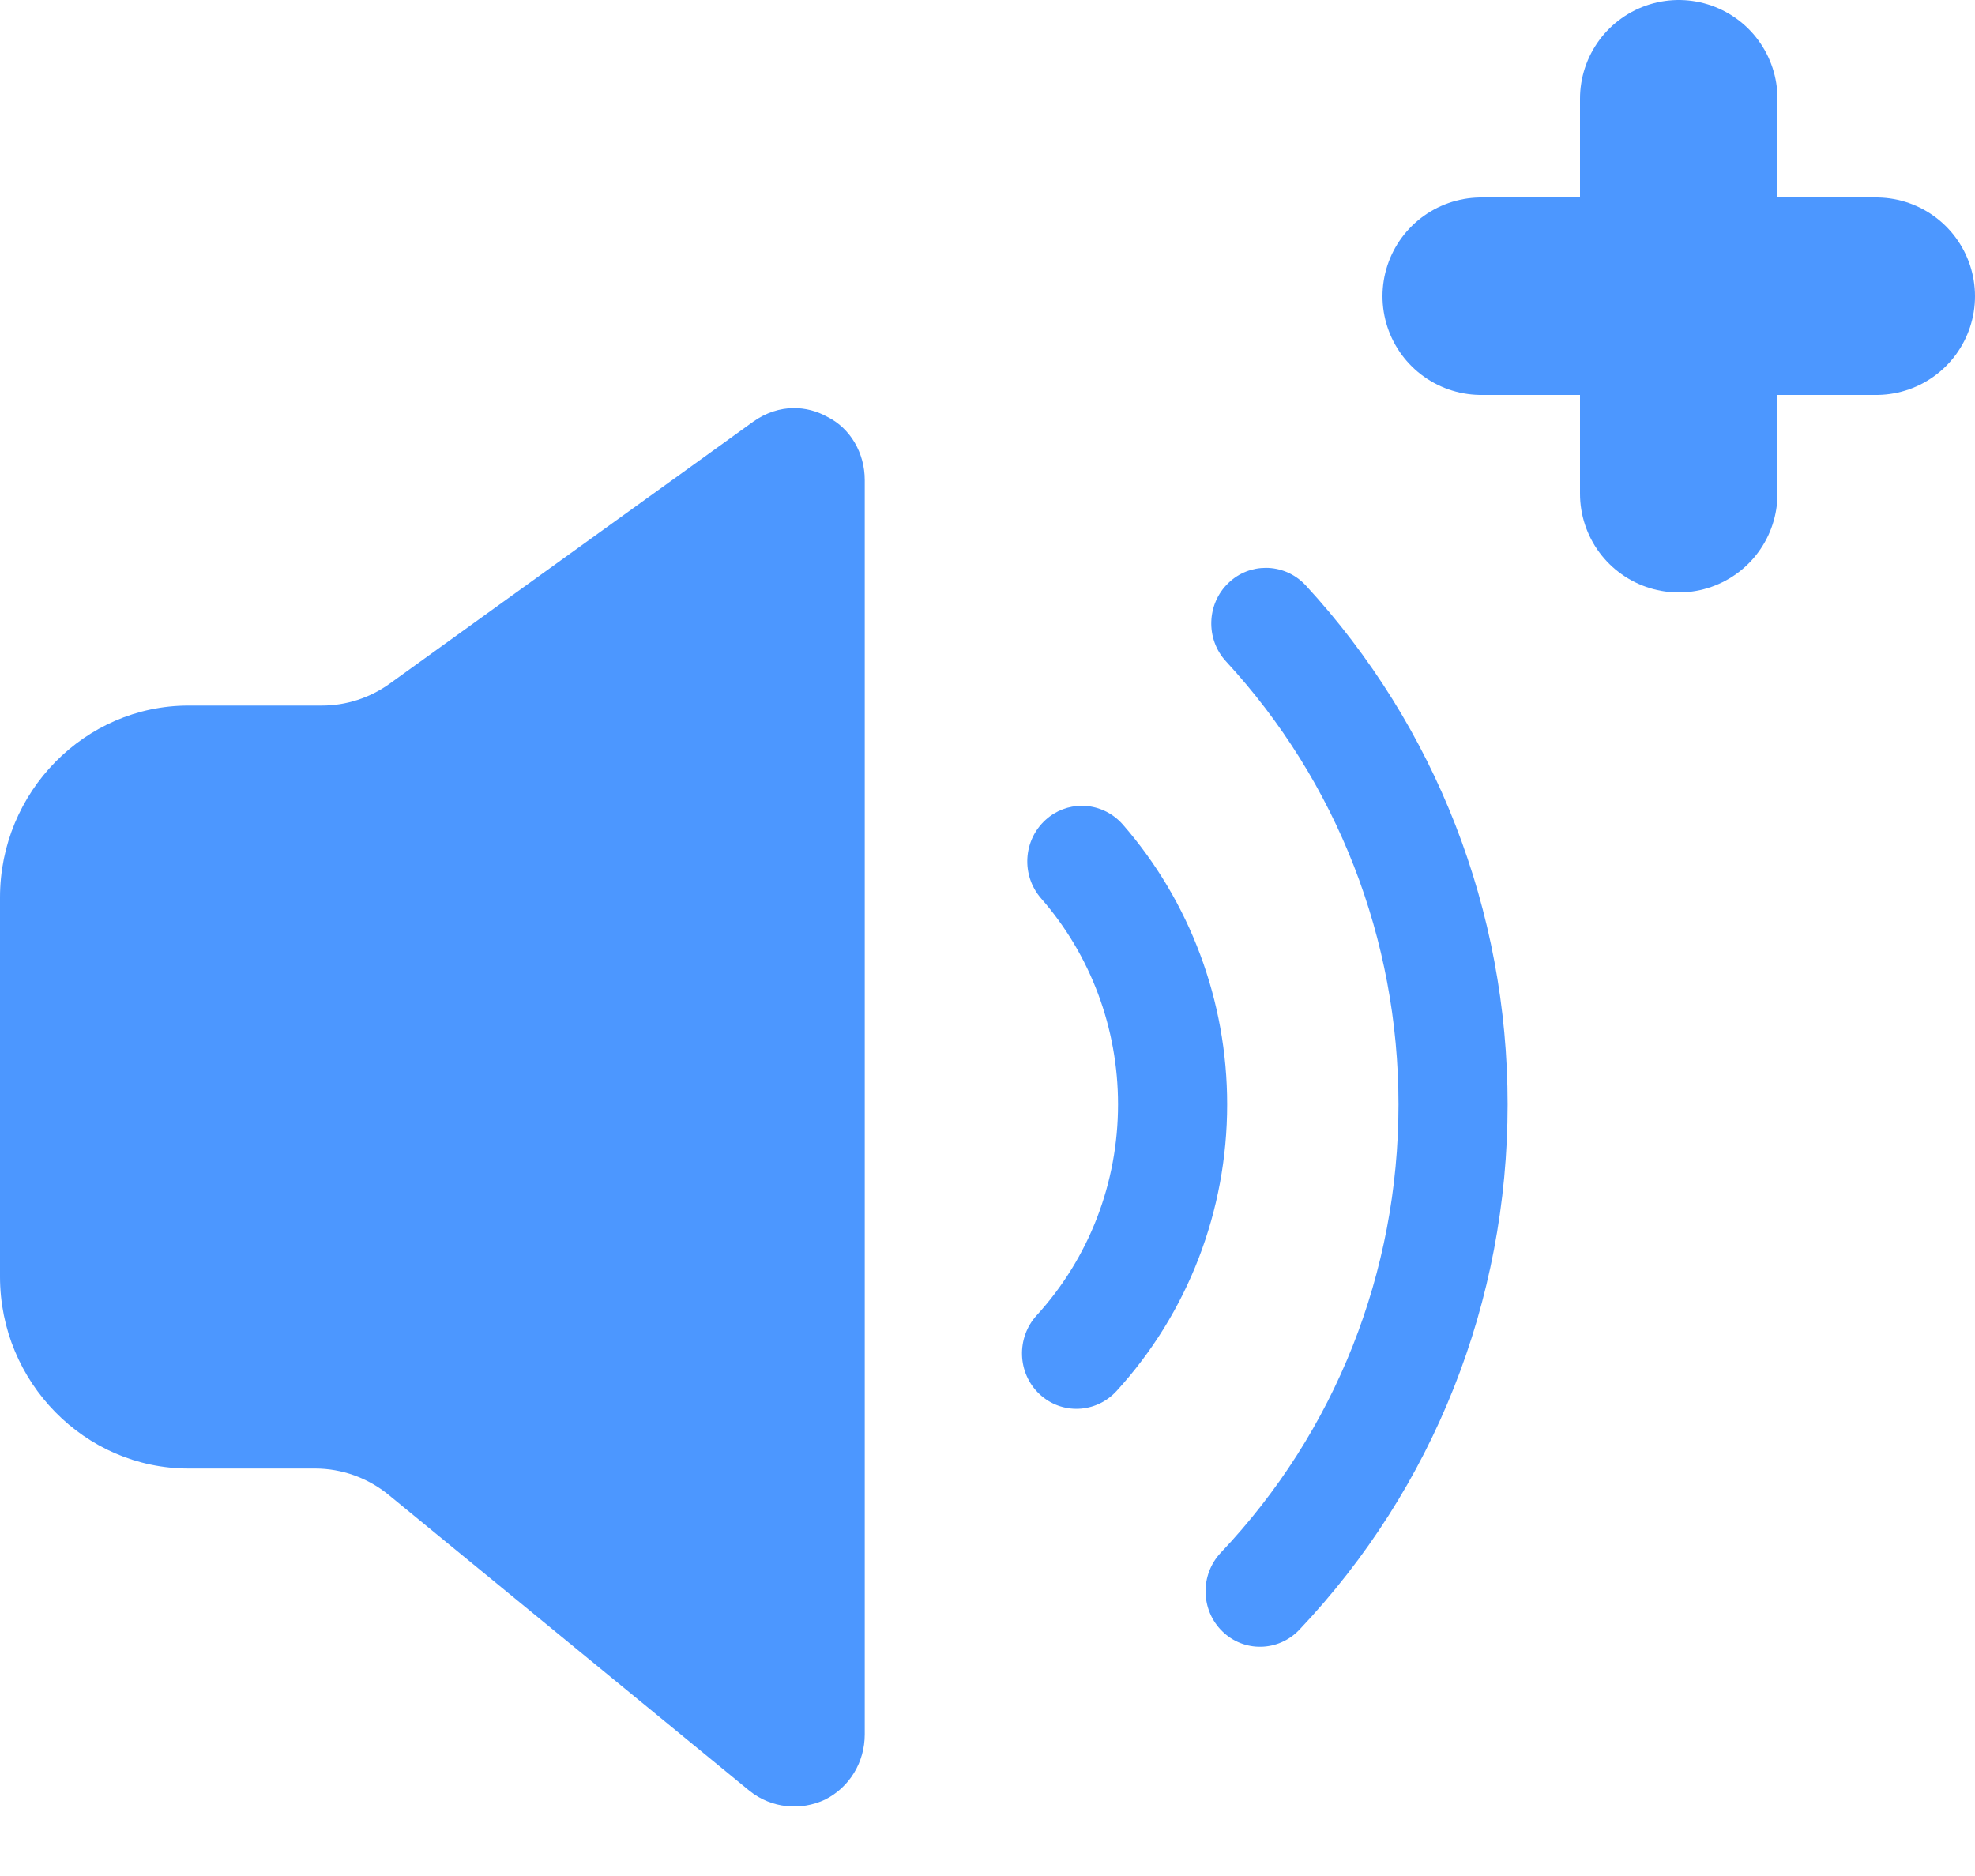
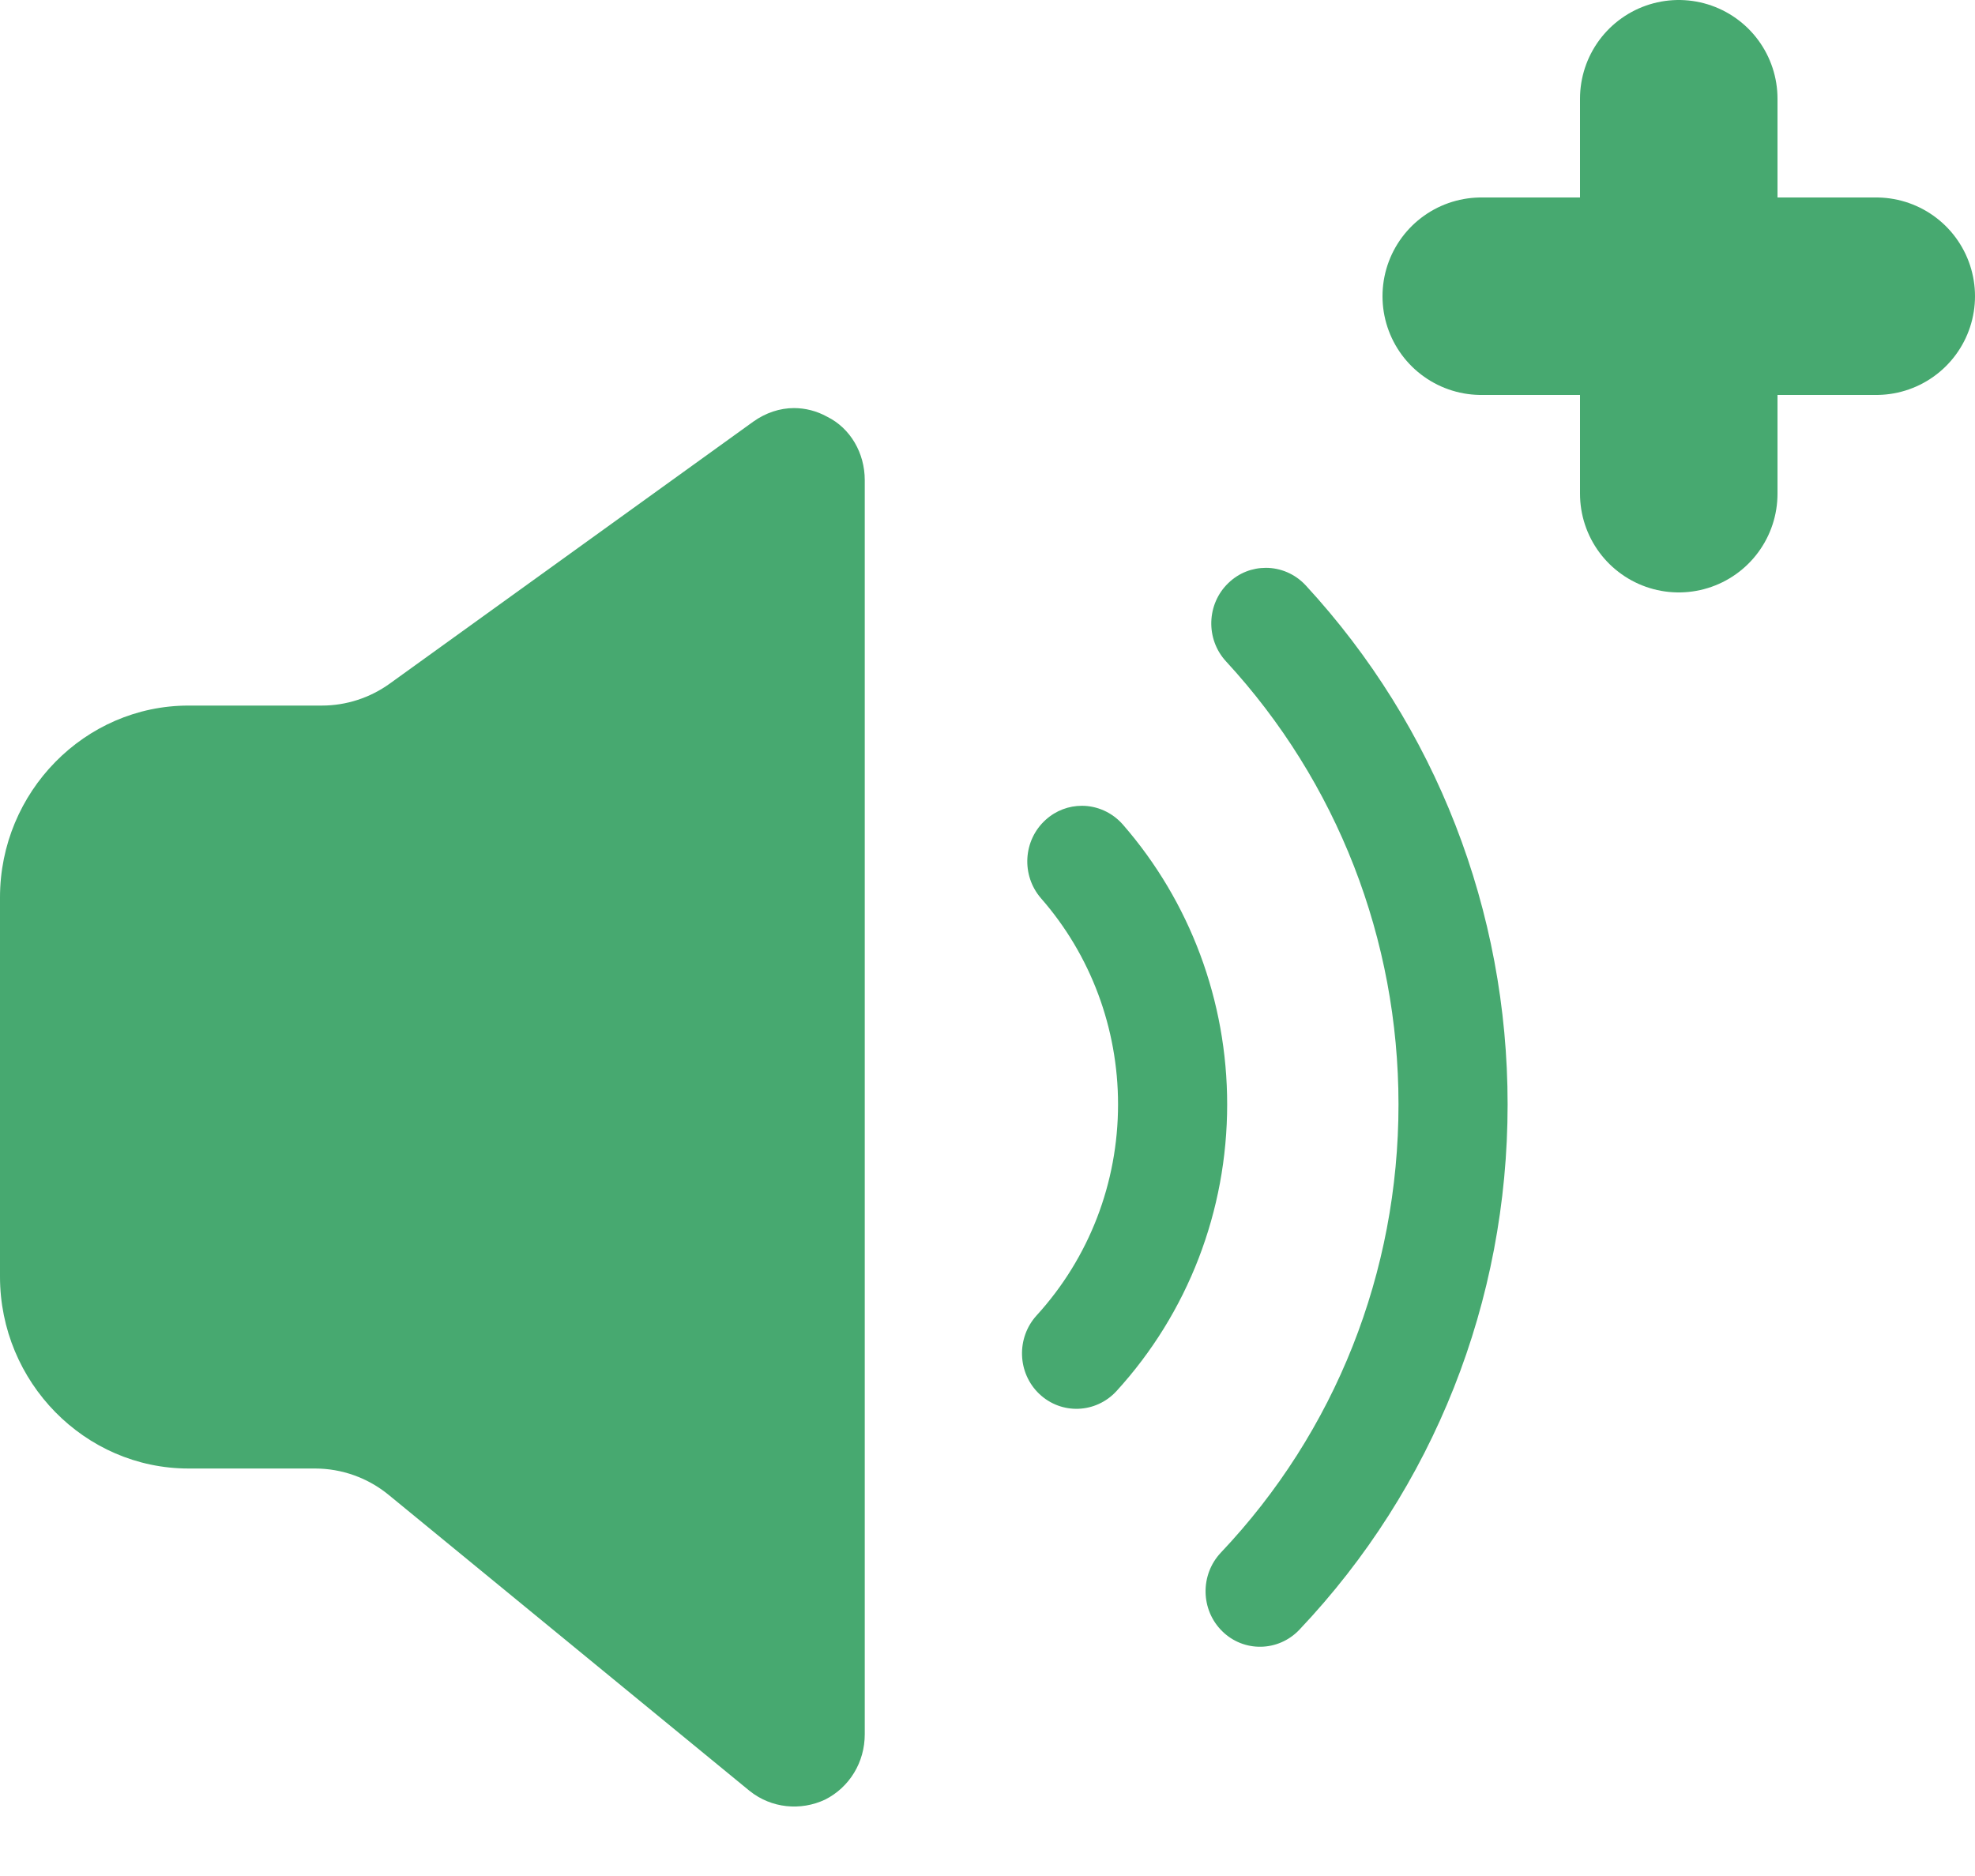
<svg xmlns="http://www.w3.org/2000/svg" width="20px" height="19px" viewBox="0 0 20 19" version="1.1">
  <defs />
  <g id="Page-1" stroke="none" stroke-width="1" fill="none" fill-rule="evenodd">
    <g id="Desktop---1280x720" transform="translate(-51, -666)">
      <g id="v1-Sound-Editor" transform="translate(-1, 92)">
        <g id="Sounds-List">
          <g id="add-sound" transform="translate(41, 575)">
            <g id="sound-icon" transform="translate(11, 0)">
-               <path d="M8.757,3.862 L8.757,16.565 C8.757,16.847 8.604,17.1 8.356,17.226 C8.107,17.343 7.811,17.314 7.592,17.139 L3.937,14.141 C3.725,13.967 3.462,13.873 3.189,13.873 L1.909,13.873 C0.858,13.873 0,12.998 0,11.93 L0,8.089 C0,7.021 0.858,6.146 1.909,6.146 L3.259,6.146 C3.506,6.146 3.747,6.068 3.949,5.922 L7.63,3.269 C7.754,3.181 7.897,3.133 8.04,3.133 C8.155,3.133 8.27,3.162 8.375,3.22 C8.613,3.337 8.757,3.59 8.757,3.862" id="Fill-1" fill="#4C97FF" />
-               <path d="M10.956,7.161 C11.107,7.161 11.259,7.225 11.369,7.349 C12.051,8.131 12.427,9.138 12.427,10.185 C12.427,11.266 12.029,12.297 11.307,13.088 C11.098,13.316 10.749,13.33 10.525,13.118 C10.302,12.907 10.29,12.551 10.497,12.323 C11.029,11.74 11.322,10.981 11.322,10.185 C11.322,9.414 11.045,8.672 10.542,8.098 C10.34,7.865 10.36,7.51 10.589,7.303 C10.694,7.208 10.824,7.161 10.956,7.161" id="Fill-4" fill="#4C97FF" />
-               <path d="M12.819,4.751 C12.965,4.751 13.112,4.81 13.222,4.928 C14.541,6.358 15.267,8.224 15.267,10.185 C15.267,12.179 14.519,14.069 13.158,15.506 C12.945,15.73 12.595,15.736 12.377,15.521 C12.158,15.306 12.151,14.95 12.363,14.725 C13.523,13.5 14.162,11.887 14.162,10.185 C14.162,8.512 13.541,6.919 12.416,5.699 C12.207,5.473 12.218,5.116 12.44,4.904 C12.547,4.801 12.682,4.751 12.819,4.751" id="Fill-6" fill="#4C97FF" />
-               <g id="+" transform="translate(15, 0)" stroke="#4C97FF" stroke-width="2" stroke-linecap="round" stroke-linejoin="round">
+               <path d="M8.757,3.862 L8.757,16.565 C8.757,16.847 8.604,17.1 8.356,17.226 C8.107,17.343 7.811,17.314 7.592,17.139 L3.937,14.141 C3.725,13.967 3.462,13.873 3.189,13.873 L1.909,13.873 C0.858,13.873 0,12.998 0,11.93 L0,8.089 C0,7.021 0.858,6.146 1.909,6.146 L3.259,6.146 C3.506,6.146 3.747,6.068 3.949,5.922 L7.63,3.269 C7.754,3.181 7.897,3.133 8.04,3.133 C8.155,3.133 8.27,3.162 8.375,3.22 C8.613,3.337 8.757,3.59 8.757,3.862" id="Fill-1" fill="#47a970" />
+               <path d="M10.956,7.161 C11.107,7.161 11.259,7.225 11.369,7.349 C12.051,8.131 12.427,9.138 12.427,10.185 C12.427,11.266 12.029,12.297 11.307,13.088 C11.098,13.316 10.749,13.33 10.525,13.118 C10.302,12.907 10.29,12.551 10.497,12.323 C11.029,11.74 11.322,10.981 11.322,10.185 C11.322,9.414 11.045,8.672 10.542,8.098 C10.34,7.865 10.36,7.51 10.589,7.303 C10.694,7.208 10.824,7.161 10.956,7.161" id="Fill-4" fill="#47a970" />
+               <path d="M12.819,4.751 C12.965,4.751 13.112,4.81 13.222,4.928 C14.541,6.358 15.267,8.224 15.267,10.185 C15.267,12.179 14.519,14.069 13.158,15.506 C12.945,15.73 12.595,15.736 12.377,15.521 C12.158,15.306 12.151,14.95 12.363,14.725 C13.523,13.5 14.162,11.887 14.162,10.185 C14.162,8.512 13.541,6.919 12.416,5.699 C12.207,5.473 12.218,5.116 12.44,4.904 C12.547,4.801 12.682,4.751 12.819,4.751" id="Fill-6" fill="#47a970" />
+               <g id="+" transform="translate(15, 0)" stroke="#47a970" stroke-width="2" stroke-linecap="round" stroke-linejoin="round">
                <path d="M2,0 L2,4" id="Shape" />
                <path d="M4,2 L0,2" id="Shape" />
              </g>
            </g>
          </g>
        </g>
      </g>
    </g>
  </g>
</svg>
